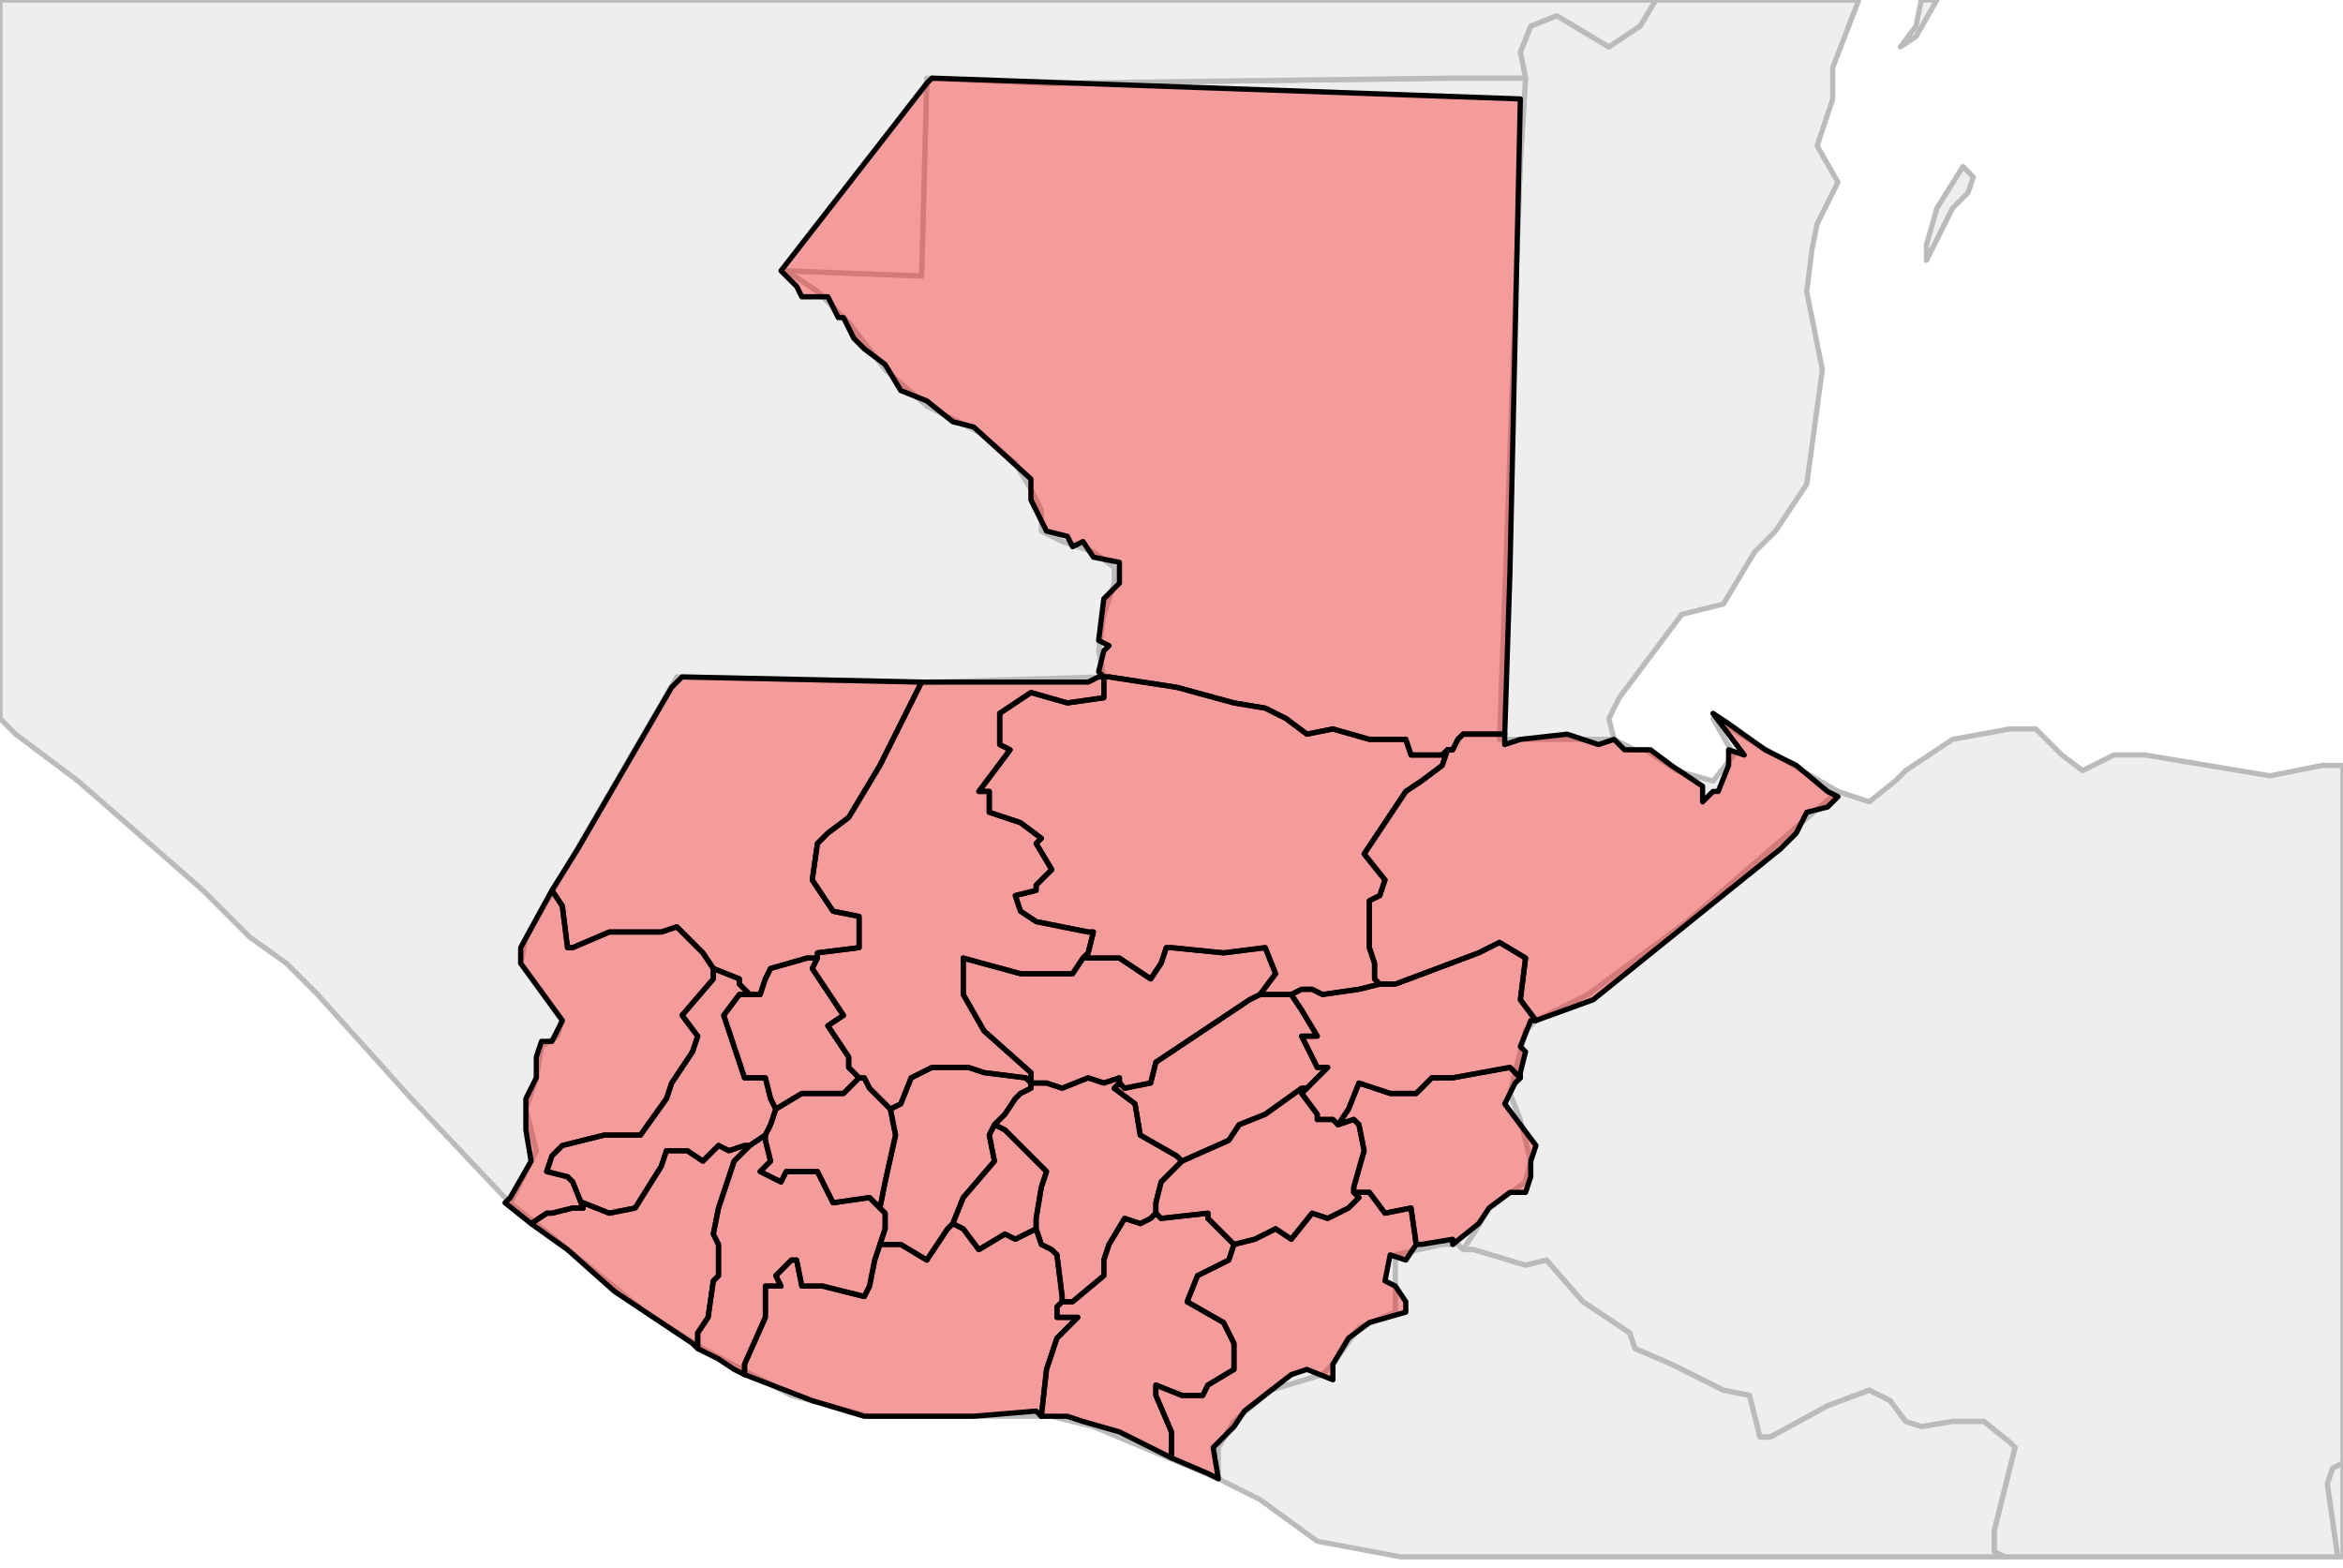
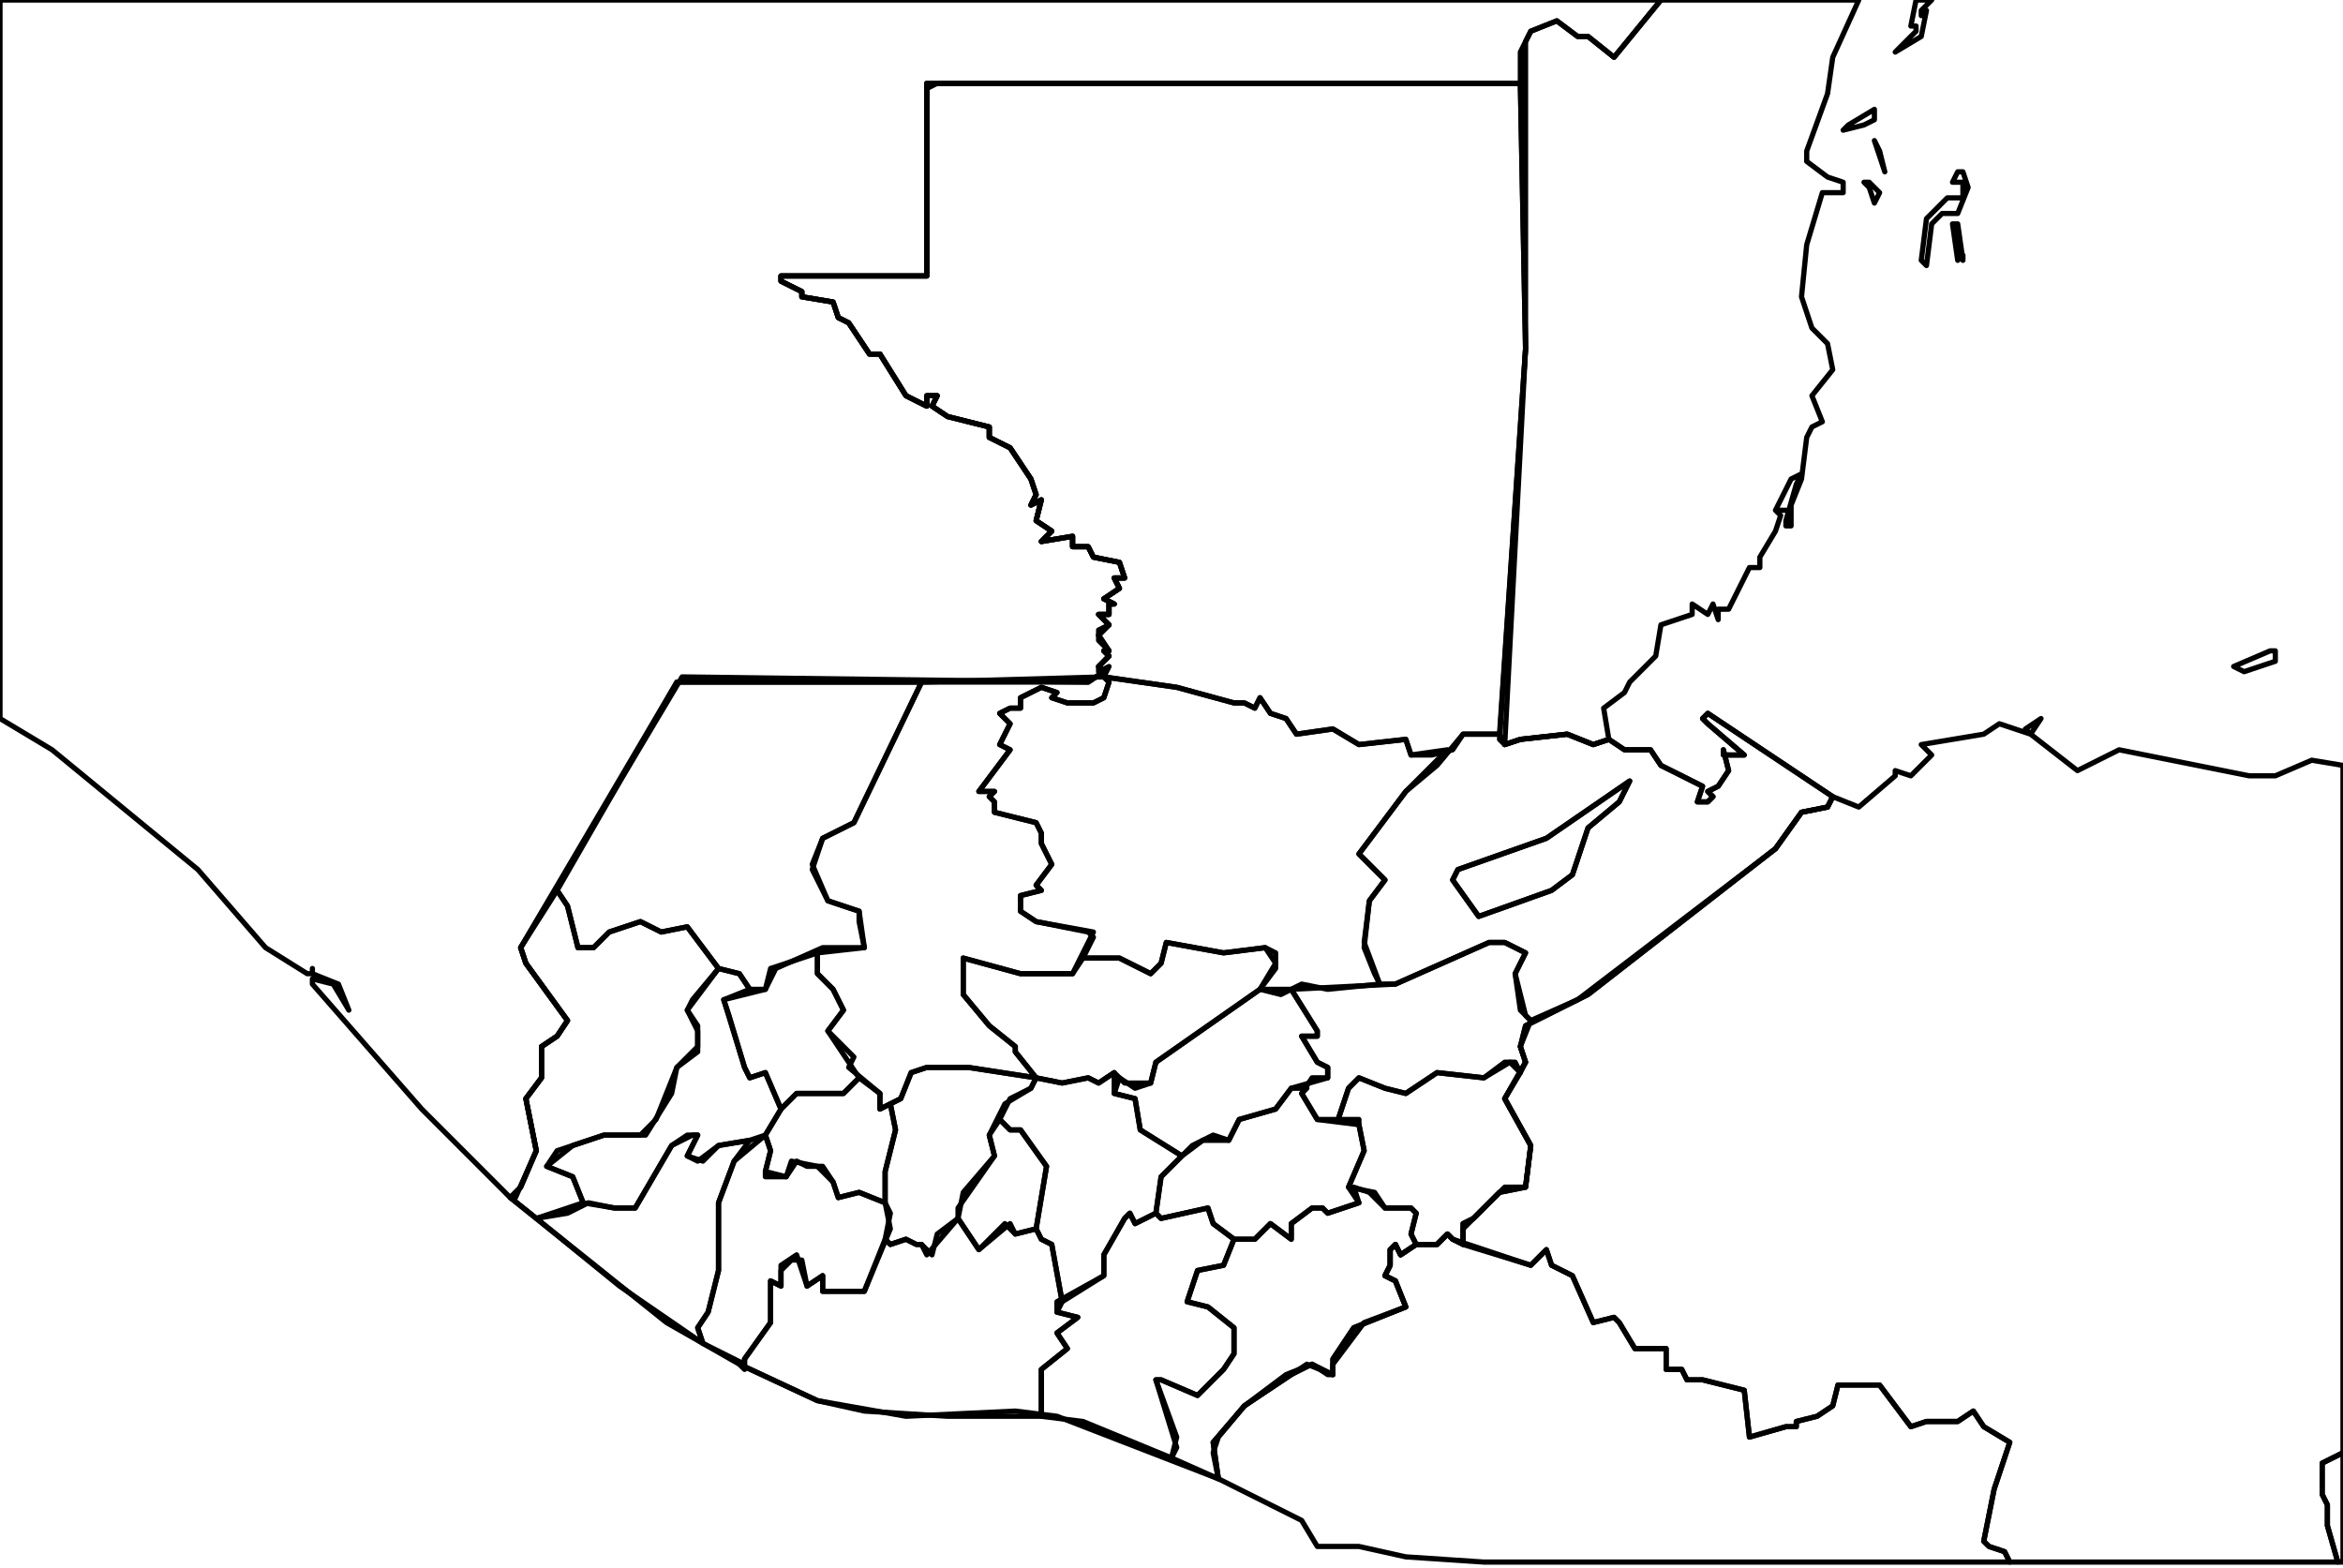
- <svg xmlns="http://www.w3.org/2000/svg" enable_background="new 0 0 450 301" height="301px" style="stroke-linejoin: round; stroke:#000; fill:#f6f3f0;" version="1.1" viewBox="0 0 450 301" width="450px">
+ <svg xmlns="http://www.w3.org/2000/svg" enable_background="new 0 0 450 301" height="301px" style="stroke-linejoin: round; stroke:#000; fill: none;" version="1.1" viewBox="0 0 450 301" width="450px">
  <defs>
-     <style type="text/css">path { fill-rule: evenodd; }
- #context path { fill: #eee; stroke: #bbb; } </style>
+     <style type="text/css">path { fill-rule: evenodd; }</style>
  </defs>
-   <g id="context">
-     <path d="M375,40L378,37L379,34L377,32L372,40L370,47L370,50L375,40Z M369,0L368,5L365,9L368,7L372,0L369,0Z M293,15L292,31L288,142L296,142L310,142L309,138L311,134L323,118L331,116L337,106L341,102L347,93L350,71L347,56L348,48L349,43L353,35L349,28L352,19L352,13L357,0L318,0L315,5L309,9L299,3L294,5L292,10L293,15Z " data-iso="BLZ" />
-     <path d="M279,15L201,16L178,15L177,53L151,52L157,56L163,62L170,71L178,78L188,83L195,89L198,94L200,98L200,102L204,104L210,106L214,109L214,112L212,118L211,125L212,130L178,131L130,130L101,180L100,185L108,196L107,199L104,201L103,207L101,213L103,221L98,231L124,252L135,259L152,268L167,272L202,272L210,274L234,284L234,278L237,273L244,267L254,264L256,262L261,255L268,252L268,241L277,239L280,239L281,240L283,237L286,232L293,227L294,223L292,215L290,210L293,198L295,196L305,191L324,177L353,152L329,138L333,145L329,150L322,148L316,144L314,144L310,142L296,142L288,142L292,31L293,15L279,15Z " data-iso="GTM" />
-     <path d="M450,147L446,147L436,149L412,145L406,145L400,148L396,145L391,140L386,140L375,142L366,148L364,150L359,154L353,152L324,177L305,191L295,196L293,198L290,210L292,215L294,223L293,227L286,232L283,237L281,240L283,240L293,243L297,242L304,250L313,256L314,259L321,262L331,267L336,268L338,276L340,276L351,270L359,267L363,269L366,273L369,274L375,273L381,273L386,277L387,278L383,294L383,298L385,299L449,299L447,285L448,282L450,281L450,147Z " data-iso="HND" />
-     <path d="M98,231L103,221L101,213L103,207L104,201L107,199L108,196L100,185L101,180L130,130L178,131L212,130L211,125L212,118L214,112L214,109L210,106L204,104L200,102L200,98L198,94L195,89L188,83L178,78L170,71L163,62L157,56L151,52L177,53L178,15L201,16L279,15L293,15L292,10L294,5L299,3L309,9L315,5L318,0L0,0L0,138L3,141L15,150L39,171L48,180L55,185L61,191L79,211L96,229L98,231Z " data-iso="MEX" />
-     <path d="M450,299L450,281L448,282L447,285L449,299L450,299Z " data-iso="NIC" />
-     <path d="M281,240L280,239L277,239L268,241L268,252L261,255L256,262L254,264L244,267L237,273L234,278L234,284L242,288L253,296L269,299L385,299L383,298L383,294L387,278L386,277L381,273L375,273L369,274L366,273L363,269L359,267L351,270L340,276L338,276L336,268L331,267L321,262L314,259L313,256L304,250L297,242L293,243L283,240L281,240Z " data-iso="SLV" />
+   <g class="" id="context">
+     <path d="M450,279L446,281L446,287L447,289L447,293L449,300L450,300L450,279Z" data-iso="NIC" />
+     <path d="M10,144L38,167L51,182L59,187L60,187L60,186L60,187L65,189L67,194L64,189L60,188L60,189L81,213L98,230L99,230L103,221L101,211L104,207L104,201L107,199L109,196L101,185L100,182L130,131L209,131L212,129L211,128L213,126L212,125L213,125L211,122L213,120L211,118L213,118L213,116L214,116L212,115L215,113L214,111L216,111L215,108L210,107L209,105L206,105L206,103L200,104L202,102L199,100L200,96L198,97L199,95L198,92L194,86L190,84L190,82L182,80L179,78L180,76L178,76L178,78L174,76L169,68L167,68L163,62L161,61L160,58L154,57L154,56L150,54L150,53L178,53L178,16L292,16L292,10L294,6L299,4L303,7L305,7L310,11L319,0L0,0L0,138L10,144Z" data-iso="MEX" />
+     <path d="M450,147L444,146L437,149L432,149L407,144L399,148L390,141L392,138L389,140L390,141L384,139L381,141L369,143L371,145L370,146L367,149L364,148L364,149L357,155L352,153L351,155L346,156L341,163L305,191L293,197L292,201L293,204L289,211L294,220L293,228L288,229L283,234L281,235L281,239L294,243L297,240L298,243L302,245L306,254L310,253L311,254L314,259L320,259L320,263L323,263L324,265L327,265L335,267L336,276L343,274L345,274L345,273L349,272L352,270L353,266L361,266L367,274L370,273L376,273L379,271L381,274L386,277L383,286L381,296L382,297L385,298L386,300L449,300L447,293L447,289L446,287L446,281L450,279L450,147ZM437,127L437,125L436,125L429,128L431,129L437,127Z" data-iso="HND" />
+     <path d="M386,300L385,298L382,297L381,296L383,286L386,277L381,274L379,271L376,273L370,273L367,274L361,266L353,266L352,270L349,272L345,273L345,274L343,274L336,276L335,267L327,265L324,265L323,263L320,263L320,259L314,259L311,254L310,253L306,254L302,245L298,243L297,240L294,243L279,238L278,237L276,239L272,239L269,241L268,239L267,240L267,243L266,245L268,246L270,251L260,255L256,261L256,264L252,262L247,264L239,270L234,276L233,279L234,284L250,292L253,297L261,297L270,299L285,300L386,300Z" data-iso="SLV" />
+     <path d="M319,0L310,11L305,7L303,7L299,4L294,6L293,8L293,67L289,143L292,142L301,141L306,143L309,142L308,136L312,133L313,131L318,126L319,120L325,118L325,116L328,118L329,116L330,119L330,117L332,117L336,109L338,109L338,107L341,102L342,99L341,98L343,98L341,98L344,92L346,91L345,93L343,100L343,101L344,101L344,97L346,92L347,84L348,82L350,81L348,76L352,71L351,66L348,63L346,57L347,47L350,37L354,37L354,35L351,34L347,31L347,29L351,18L352,11L357,0L319,0ZM361,37L359,35L358,35L359,36L360,39L361,37ZM360,21L355,24L354,25L358,24L360,23L360,21ZM377,50L376,43L375,43L376,50L377,49L377,50ZM377,33L376,33L375,35L377,35L377,38L374,38L370,42L369,50L370,51L371,43L373,41L376,41L378,36L377,33ZM361,29L360,27L362,33L361,29ZM367,5L368,5L368,6L364,10L369,7L370,2L369,3L369,2L371,0L368,0L367,5Z" data-iso="BLZ" />
+     <path d="M131,130L100,182L101,185L109,196L107,199L104,201L104,207L101,211L103,221L100,228L98,230L128,254L142,262L157,269L174,272L195,271L203,272L234,284L233,277L239,270L251,262L256,264L256,261L260,255L270,251L268,246L266,245L267,243L267,240L268,239L269,241L272,239L276,239L278,237L279,238L281,239L281,235L283,234L288,229L293,228L294,220L289,211L293,204L292,201L293,197L305,191L341,163L346,156L351,155L352,153L328,137L327,138L328,139L335,145L331,145L331,144L332,148L330,151L328,152L329,153L328,154L326,154L327,151L319,147L317,144L312,144L309,142L306,143L301,141L292,142L289,143L288,142L293,67L292,16L178,16L178,53L150,53L150,54L154,56L154,57L160,58L161,61L163,62L167,68L169,68L174,76L178,78L178,76L180,76L179,78L182,80L190,82L190,84L194,86L198,92L199,95L198,97L200,96L199,100L202,102L200,104L206,103L206,105L209,105L210,107L215,108L216,111L214,111L215,113L212,115L214,116L213,116L213,118L211,118L213,120L211,122L213,125L212,125L213,126L211,128L212,129L209,131L131,130ZM284,176L279,169L280,167L297,161L313,150L311,154L305,159L302,168L298,171L284,176Z" data-iso="GTM" />
  </g>
-   <g fill="red" fill-opacity="0.35" id="regions">
-     <path d="M245,187L243,182L235,183L225,182L224,182L223,185L221,188L215,184L210,184L208,184L206,187L196,187L185,184L185,191L189,198L198,206L198,208L201,208L204,209L209,207L212,208L215,207L215,208L216,209L221,208L222,204L240,192L242,191L245,187Z " data-fips="GT02" data-fips-="" data-iso3="GTM" data-name="Baja Verapaz" data-p="BV" />
-     <path d="M131,130L130,131L129,132L111,163L106,171L108,174L109,182L110,182L117,179L127,179L130,178L135,183L137,186L137,186L142,188L142,188L142,189L142,189L144,191L146,191L147,188L148,186L155,184L157,184L157,183L165,182L165,176L160,175L156,169L157,162L159,160L163,157L169,147L177,131L131,130Z " data-fips="GT08" data-fips-="" data-iso3="GTM" data-name="Huehuetenango" data-p="HU" />
-     <path d="M212,130L212,130L213,130L226,132L237,135L243,136L247,138L251,141L256,140L263,142L270,142L271,145L277,145L278,144L279,144L280,142L281,141L289,141L290,110L292,19L179,15L178,16L150,52L153,55L154,57L159,57L161,61L162,61L164,65L166,67L170,70L173,75L178,77L183,81L187,82L198,92L198,96L201,102L205,103L206,105L208,104L210,107L215,108L215,112L212,115L211,123L213,124L212,125L211,129L212,130L212,130Z " data-fips="GT12" data-fips-="" data-iso3="GTM" data-name="Petn" data-p="PE" />
-     <path d="M142,189L142,189L142,188L142,188L137,186L137,188L131,195L134,199L133,202L129,208L128,211L123,218L116,218L108,220L106,222L105,225L109,226L110,227L112,232L112,231L117,233L122,232L127,224L128,221L132,221L135,223L138,220L140,221L143,220L144,220L147,218L148,216L149,213L148,211L147,207L143,207L139,195L142,191L144,191L142,189Z " data-fips="GT13" data-fips-="" data-iso3="GTM" data-name="Quezaltenango" data-p="QZ" />
-     <path d="M143,220L140,221L138,220L135,223L132,221L128,221L127,224L122,232L117,233L112,231L112,232L110,232L106,233L105,233L102,235L109,240L118,248L133,258L134,259L134,256L136,253L137,246L138,245L138,239L137,237L138,232L140,226L141,223L142,222L144,220L143,220Z " data-fips="GT15" data-fips-="" data-iso3="GTM" data-name="Retalhuleu" data-p="RE" />
-     <path d="M100,182L100,185L108,196L106,200L104,200L103,203L103,207L101,211L101,217L102,223L98,230L97,231L102,235L105,233L106,233L110,232L112,232L110,227L109,226L105,225L106,222L108,220L116,218L123,218L128,211L129,208L133,202L134,199L131,195L137,188L137,186L137,186L135,183L130,178L127,179L117,179L110,182L109,182L108,174L106,171L100,182Z " data-fips="GT17" data-fips-="" data-iso3="GTM" data-name="San Marcos" data-p="SM" />
-     <path d="M212,130L212,130L212,130L212,134L205,135L198,133L192,137L192,140L192,143L194,144L188,152L190,152L190,156L196,158L200,161L199,162L202,167L199,170L199,171L195,172L196,175L199,177L209,179L210,179L209,183L208,184L210,184L215,184L221,188L223,185L224,182L225,182L235,183L243,182L245,187L242,191L245,191L246,191L248,191L250,190L252,190L254,191L261,190L265,189L264,188L264,185L263,182L263,173L265,172L266,169L262,164L266,158L270,152L273,150L277,147L278,144L277,145L271,145L270,142L263,142L256,140L251,141L247,138L243,136L237,135L226,132L213,130L212,130L212,130Z " data-fips="GT01" data-fips-="" data-iso3="GTM" data-name="Alta Verapaz" data-p="AV" />
-     <path d="M197,207L189,206L186,205L179,205L175,207L173,212L171,213L171,213L172,218L170,227L169,232L170,233L170,233L170,234L170,236L169,239L170,239L173,239L178,242L182,236L183,235L183,235L185,230L191,223L190,218L191,216L193,214L195,211L196,210L198,209L198,208L197,207Z " data-fips="GT03" data-fips-="" data-iso3="GTM" data-name="Chimaltenango" data-p="CM" />
-     <path d="M195,238L193,237L188,240L185,236L183,235L182,236L178,242L173,239L170,239L169,239L168,242L167,247L166,249L158,247L154,247L153,242L152,242L149,245L150,247L147,247L147,253L143,262L143,264L156,269L166,272L171,272L187,272L199,271L200,272L201,263L203,257L207,253L203,253L203,251L204,250L204,249L203,241L202,240L200,239L199,236L195,238Z " data-fips="GT06" data-fips-="" data-iso3="GTM" data-name="Escuintla" data-p="ES" />
-     <path d="M215,207L212,208L209,207L204,209L201,208L198,208L198,209L196,210L195,211L193,214L191,216L193,217L199,223L201,225L200,228L199,234L199,236L200,239L202,240L203,241L204,249L204,250L206,250L212,245L212,242L213,239L216,234L219,235L221,234L222,233L222,231L223,227L225,225L226,224L227,223L226,222L219,218L218,212L214,209L215,208L215,207Z " data-fips="GT07" data-fips-="" data-iso3="GTM" data-name="Guatemala" data-p="GU" />
-     <path d="M167,230L160,231L157,225L151,225L150,227L146,225L148,223L147,219L147,218L144,220L142,222L141,223L140,226L138,232L137,237L138,239L138,245L137,246L136,253L134,256L134,259L136,260L138,261L141,263L143,264L143,262L147,253L147,247L150,247L149,245L152,242L153,242L154,247L158,247L166,249L167,247L168,242L169,239L170,236L170,234L170,233L170,233L169,232L167,230Z " data-fips="GT20" data-fips-="" data-iso3="GTM" data-name="Suchitepquez" data-p="SU" />
-     <path d="M199,234L200,228L201,225L199,223L193,217L191,216L190,218L191,223L185,230L183,235L183,235L185,236L188,240L193,237L195,238L199,236L199,234Z " data-fips="GT16" data-fips-="" data-iso3="GTM" data-name="Sacatepquez" data-p="SA" />
-     <path d="M170,212L169,211L167,209L166,207L165,207L164,208L162,210L154,210L149,213L149,213L148,216L147,218L147,219L148,223L146,225L150,227L151,225L157,225L160,231L167,230L169,232L170,227L172,218L171,213L171,213L170,212Z " data-fips="GT19" data-fips-="" data-iso3="GTM" data-name="Solol" data-p="SO" />
-     <path d="M155,184L148,186L147,188L146,191L144,191L142,191L139,195L143,207L147,207L148,211L149,213L149,213L154,210L162,210L164,208L165,207L163,205L163,203L159,197L162,195L156,186L157,184L155,184Z " data-fips="GT21" data-fips-="" data-iso3="GTM" data-name="Totonicapn" data-p="TO" />
-     <path d="M252,208L255,205L253,205L250,199L253,199L250,194L248,191L246,191L245,191L242,191L240,192L222,204L221,208L216,209L215,208L214,209L218,212L219,218L226,222L227,223L227,223L236,219L238,216L243,214L250,209L251,209L252,208Z " data-fips="GT05" data-fips-="" data-iso3="GTM" data-name="El Progreso" data-p="PR" />
-     <path d="M235,237L232,234L232,233L223,234L222,233L221,234L219,235L216,234L213,239L212,242L212,245L206,250L204,250L203,251L203,253L207,253L203,257L201,263L200,272L203,272L205,272L208,273L215,275L225,280L225,275L222,268L222,266L227,268L231,268L232,266L237,263L237,258L235,254L228,250L230,245L236,242L237,239L235,237Z " data-fips="GT18" data-fips-="" data-iso3="GTM" data-name="Santa Rosa" data-p="SR" />
-     <path d="M289,141L281,141L280,142L279,144L278,144L277,147L273,150L270,152L266,158L262,164L266,169L265,172L263,173L263,182L264,185L264,188L265,189L268,189L276,186L284,183L288,181L293,184L292,192L295,196L295,196L306,192L342,163L345,160L347,156L351,155L353,153L351,152L345,147L339,144L332,139L329,137L335,145L332,144L332,147L330,152L329,152L327,154L327,151L321,147L317,144L314,144L312,144L310,142L307,143L301,141L292,142L289,143L289,142L289,141Z " data-fips="GT09" data-fips-="" data-iso3="GTM" data-name="Izabal" data-p="IZ" />
-     <path d="M257,216L260,215L261,216L262,221L260,228L260,229L260,229L263,229L266,233L271,232L272,239L273,239L279,238L279,239L284,235L286,232L290,229L293,229L294,226L294,223L295,220L289,212L291,208L292,207L290,205L279,207L275,207L272,210L267,210L261,208L259,213L257,216Z " data-fips="GT04" data-fips-="" data-iso3="GTM" data-name="Chiquimula" data-p="CQ" />
-     <path d="M250,209L243,214L238,216L236,219L227,223L227,223L226,224L225,225L223,227L222,231L222,233L223,234L232,233L232,234L235,237L237,239L241,238L245,236L248,238L252,233L255,234L259,232L261,230L260,229L260,229L260,228L262,221L261,216L260,215L257,216L256,215L253,215L253,214L250,210L251,209L250,209Z " data-fips="GT10" data-fips-="" data-iso3="GTM" data-name="Jalapa" data-p="JA" />
-     <path d="M260,229L261,230L259,232L255,234L252,233L248,238L245,236L241,238L237,239L236,242L230,245L228,250L235,254L237,258L237,263L232,266L231,268L227,268L222,266L222,268L225,275L225,280L232,283L234,284L233,278L237,274L239,271L248,264L251,263L256,265L256,262L259,257L263,254L270,252L270,250L268,247L266,246L267,241L270,242L272,239L272,239L271,232L266,233L263,229L260,229Z " data-fips="GT11" data-fips-="" data-iso3="GTM" data-name="Jutiapa" data-p="JU" />
-     <path d="M265,189L261,190L254,191L252,190L250,190L248,191L250,194L253,199L250,199L253,205L255,205L252,208L251,209L250,210L253,214L253,215L256,215L257,216L259,213L261,208L267,210L272,210L275,207L279,207L290,205L292,207L292,206L293,202L292,201L294,196L295,196L292,192L293,184L288,181L284,183L276,186L268,189L265,189Z " data-fips="GT22" data-fips-="" data-iso3="GTM" data-name="Zacapa" data-p="ZA" />
-     <path d="M212,130L211,130L209,131L177,131L169,147L163,157L159,160L157,162L156,169L160,175L165,176L165,182L157,183L157,184L156,186L162,195L159,197L163,203L163,205L165,207L166,207L167,209L169,211L170,212L171,213L173,212L175,207L179,205L186,205L189,206L197,207L198,208L198,206L189,198L185,191L185,188L185,184L196,187L206,187L208,184L209,183L210,179L209,179L199,177L196,175L195,172L199,171L199,170L202,167L199,162L200,161L196,158L190,156L190,152L188,152L194,144L192,143L192,140L192,137L198,133L205,135L212,134L212,130L212,130L212,130Z " data-fips="GT14" data-fips-="" data-iso3="GTM" data-name="Quich" data-p="QC" />
+   <g class="" id="regions">
+     <path d="M196,217L201,224L199,236L200,238L202,239L204,250L212,245L212,241L216,234L217,233L218,235L222,233L223,226L227,222L219,217L218,211L214,210L214,206L211,208L209,207L204,208L199,207L198,209L194,211L192,215L194,217L196,217Z" data-region="01" data-iso3="GTM" data-name="Guatemala" data-p="GU" />
+     <path d="M214,210L218,211L219,217L227,222L231,219L236,219L238,215L245,213L248,209L255,207L255,205L253,204L250,199L253,199L253,198L248,190L242,190L222,204L221,208L218,209L215,207L214,210Z" data-region="02" data-iso3="GTM" data-name="El Progreso" data-p="PR" />
+     <path d="M184,234L188,240L193,235L195,237L199,236L201,224L196,217L194,217L192,215L190,218L191,222L184,232L184,234Z" data-region="03" data-iso3="GTM" data-name="Sacatepéquez" data-p="SA" />
+     <path d="M193,212L198,209L199,207L186,205L178,205L175,206L173,211L171,212L172,217L170,225L170,231L171,233L170,238L171,239L174,238L176,239L177,239L179,241L180,237L184,234L185,229L191,222L190,218L193,212Z" data-region="04" data-iso3="GTM" data-name="Chimaltenango" data-p="CM" />
+     <path d="M200,263L205,259L203,256L207,253L203,252L204,250L202,239L200,238L199,236L195,237L194,235L188,240L184,234L178,241L177,239L176,239L174,238L171,239L170,238L166,248L158,248L158,245L155,247L154,242L152,242L150,244L150,247L148,246L148,254L143,261L143,263L142,262L157,269L166,271L182,272L200,272L200,263Z" data-region="05" data-iso3="GTM" data-name="Escuintla" data-p="ES" />
+     <path d="M226,278L222,265L223,265L230,268L233,265L235,263L237,260L237,255L232,251L228,250L230,244L235,243L237,238L233,235L232,232L223,234L222,233L218,235L217,233L216,234L212,241L212,245L203,250L203,252L207,253L203,256L205,259L200,263L200,272L208,273L225,280L226,278Z" data-region="06" data-iso3="GTM" data-name="Santa Rosa" data-p="SR" />
+     <path d="M171,212L169,213L169,210L165,207L162,210L153,210L150,213L147,218L148,221L147,225L151,226L152,223L157,224L160,227L161,230L165,229L170,231L170,225L172,217L171,212Z" data-region="07" data-iso3="GTM" data-name="Sololá" data-p="SO" />
+     <path d="M147,206L150,213L153,210L162,210L165,207L159,198L162,194L160,190L157,187L157,183L148,186L147,190L139,192L143,205L144,207L147,206Z" data-region="08" data-iso3="GTM" data-name="Totonicapán" data-p="TO" />
+     <path d="M150,213L147,206L144,207L143,205L140,195L139,192L144,190L142,187L138,186L132,194L134,198L134,202L130,205L129,210L124,218L116,218L110,220L105,224L110,226L112,231L118,232L122,232L129,220L132,218L134,218L132,222L135,223L138,220L144,219L147,218L150,213Z" data-region="09" data-iso3="GTM" data-name="Quezaltenango" data-p="QZ" />
+     <path d="M143,262L143,261L148,254L148,246L150,247L150,243L153,241L155,247L158,245L158,248L166,248L171,236L170,231L165,229L161,230L160,227L158,224L155,224L153,223L151,226L147,226L147,225L148,221L147,218L141,223L138,231L138,244L136,252L134,255L135,258L143,262Z" data-region="10" data-iso3="GTM" data-name="Suchitepéquez" data-p="SU" />
+     <path d="M134,255L136,252L138,244L138,231L141,223L144,219L138,220L134,223L132,222L134,218L133,218L129,220L122,232L118,232L113,231L109,233L103,234L119,247L135,258L134,255Z" data-region="11" data-iso3="GTM" data-name="Retalhuleu" data-p="RE" />
+     <path d="M103,234L112,231L110,226L105,224L107,221L116,218L123,218L126,215L130,205L134,201L134,197L132,194L133,192L138,186L132,178L127,179L123,177L117,179L114,182L111,182L109,174L107,171L100,182L101,185L109,196L107,199L104,201L104,207L101,211L103,221L100,228L98,230L103,234Z" data-region="12" data-iso3="GTM" data-name="San Marcos" data-p="SM" />
+     <path d="M107,171L109,174L111,182L114,182L117,179L123,177L127,179L132,178L138,186L142,187L144,190L147,190L149,186L158,182L166,182L165,175L159,173L156,166L158,161L164,158L177,131L130,131L107,171Z" data-region="13" data-iso3="GTM" data-name="Huehuetenango" data-p="HU" />
+     <path d="M177,131L164,158L158,161L156,167L159,173L165,175L165,177L166,182L157,183L157,187L160,190L162,194L159,198L164,203L163,205L169,210L169,213L173,211L175,206L178,205L186,205L199,207L195,202L195,201L190,197L185,191L185,184L196,187L206,187L210,179L199,177L196,175L196,172L200,171L199,170L202,166L200,162L200,160L199,158L191,156L191,154L190,153L191,152L188,152L194,144L192,143L194,139L192,137L194,136L196,136L196,134L200,132L203,133L202,134L205,135L210,135L212,134L213,131L212,130L177,131Z" data-region="14" data-iso3="GTM" data-name="Quiché" data-p="QC" />
+     <path d="M216,208L221,208L222,204L242,190L245,186L245,183L243,182L235,183L224,181L223,185L221,187L215,184L208,184L206,187L204,187L196,187L185,184L185,191L190,197L195,201L195,202L199,207L204,208L209,207L211,208L214,206L216,208Z" data-region="15" data-iso3="GTM" data-name="Baja Verapaz" data-p="BV" />
+     <path d="M213,131L212,134L210,135L205,135L202,134L203,133L200,132L196,134L196,136L194,136L192,137L194,139L192,143L194,144L188,152L191,152L190,153L191,154L191,156L199,158L200,160L200,162L202,166L199,170L200,171L196,172L196,175L199,177L209,179L210,180L208,184L215,184L221,187L223,185L224,181L235,183L243,182L245,185L242,190L246,191L250,189L255,190L265,189L262,181L263,173L266,169L261,164L270,152L278,144L271,145L270,142L261,143L256,140L249,141L247,138L244,137L242,134L241,136L239,135L237,135L226,132L212,130L213,131Z" data-region="16" data-iso3="GTM" data-name="Alta Verapaz" data-p="AV" />
+     <path d="M292,16L180,16L178,17L178,53L150,53L150,54L154,56L154,57L160,58L161,61L163,62L167,68L169,68L174,76L178,78L178,76L180,76L179,78L182,80L190,82L190,84L194,86L198,92L199,95L198,97L200,96L199,100L202,102L200,104L206,103L206,105L209,105L210,107L215,108L216,111L214,111L215,113L212,115L214,116L213,116L213,118L211,118L213,120L211,121L211,123L213,125L212,125L213,126L211,128L211,129L213,128L212,130L226,132L237,135L239,135L241,136L242,134L244,137L247,138L249,141L256,140L261,143L270,142L271,145L275,145L279,144L281,141L288,141L293,67L292,16Z" data-region="17" data-iso3="GTM" data-name="Petén" data-p="PE" />
+     <path d="M352,153L328,137L327,138L328,139L335,145L331,145L331,144L332,148L330,151L328,152L329,153L328,154L326,154L327,151L319,147L317,144L312,144L309,142L306,143L301,141L292,142L289,143L288,141L281,141L276,147L270,152L261,164L266,169L263,173L262,182L264,187L265,189L268,189L286,181L289,181L293,183L291,187L293,195L294,196L303,192L341,163L346,156L351,155L352,153ZM284,176L279,169L280,167L297,161L313,150L311,154L305,159L302,168L298,171L284,176Z" data-region="18" data-iso3="GTM" data-name="Izabal" data-p="IZ" />
+     <path d="M294,196L292,194L291,187L293,183L289,181L286,181L268,189L248,190L253,198L253,199L250,199L253,204L255,205L255,207L252,207L250,210L253,215L257,215L259,209L261,207L266,209L270,210L276,206L285,207L290,204L292,206L293,204L292,201L294,196Z" data-region="19" data-iso3="GTM" data-name="Zacapa" data-p="ZA" />
+     <path d="M281,236L289,228L293,228L294,220L289,211L292,206L291,204L289,204L285,207L276,206L270,210L266,209L261,207L259,209L257,215L261,215L261,216L262,221L259,228L264,229L266,232L271,232L272,233L271,237L272,239L276,239L278,237L279,238L281,239L281,236Z" data-region="20" data-iso3="GTM" data-name="Chiquimula" data-p="CQ" />
+     <path d="M223,234L232,232L233,235L237,238L241,238L244,235L248,238L248,235L252,232L254,232L255,233L261,231L259,228L262,221L261,216L253,215L250,210L251,209L248,209L245,213L238,215L236,219L233,218L229,220L223,226L222,233L223,234Z" data-region="21" data-iso3="GTM" data-name="Jalapa" data-p="JA" />
+     <path d="M256,262L262,254L270,251L268,246L266,245L267,243L267,240L268,239L269,241L272,239L271,237L272,233L271,232L266,232L263,229L260,228L261,231L255,233L254,232L252,232L248,235L248,238L244,235L241,238L237,238L235,243L230,244L228,250L232,251L237,255L237,260L235,263L233,265L230,268L223,265L222,265L226,276L225,280L234,284L233,277L239,270L248,264L252,262L255,264L256,264L256,262Z" data-region="22" data-iso3="GTM" data-name="Jutiapa" data-p="JU" />
  </g>
</svg>
